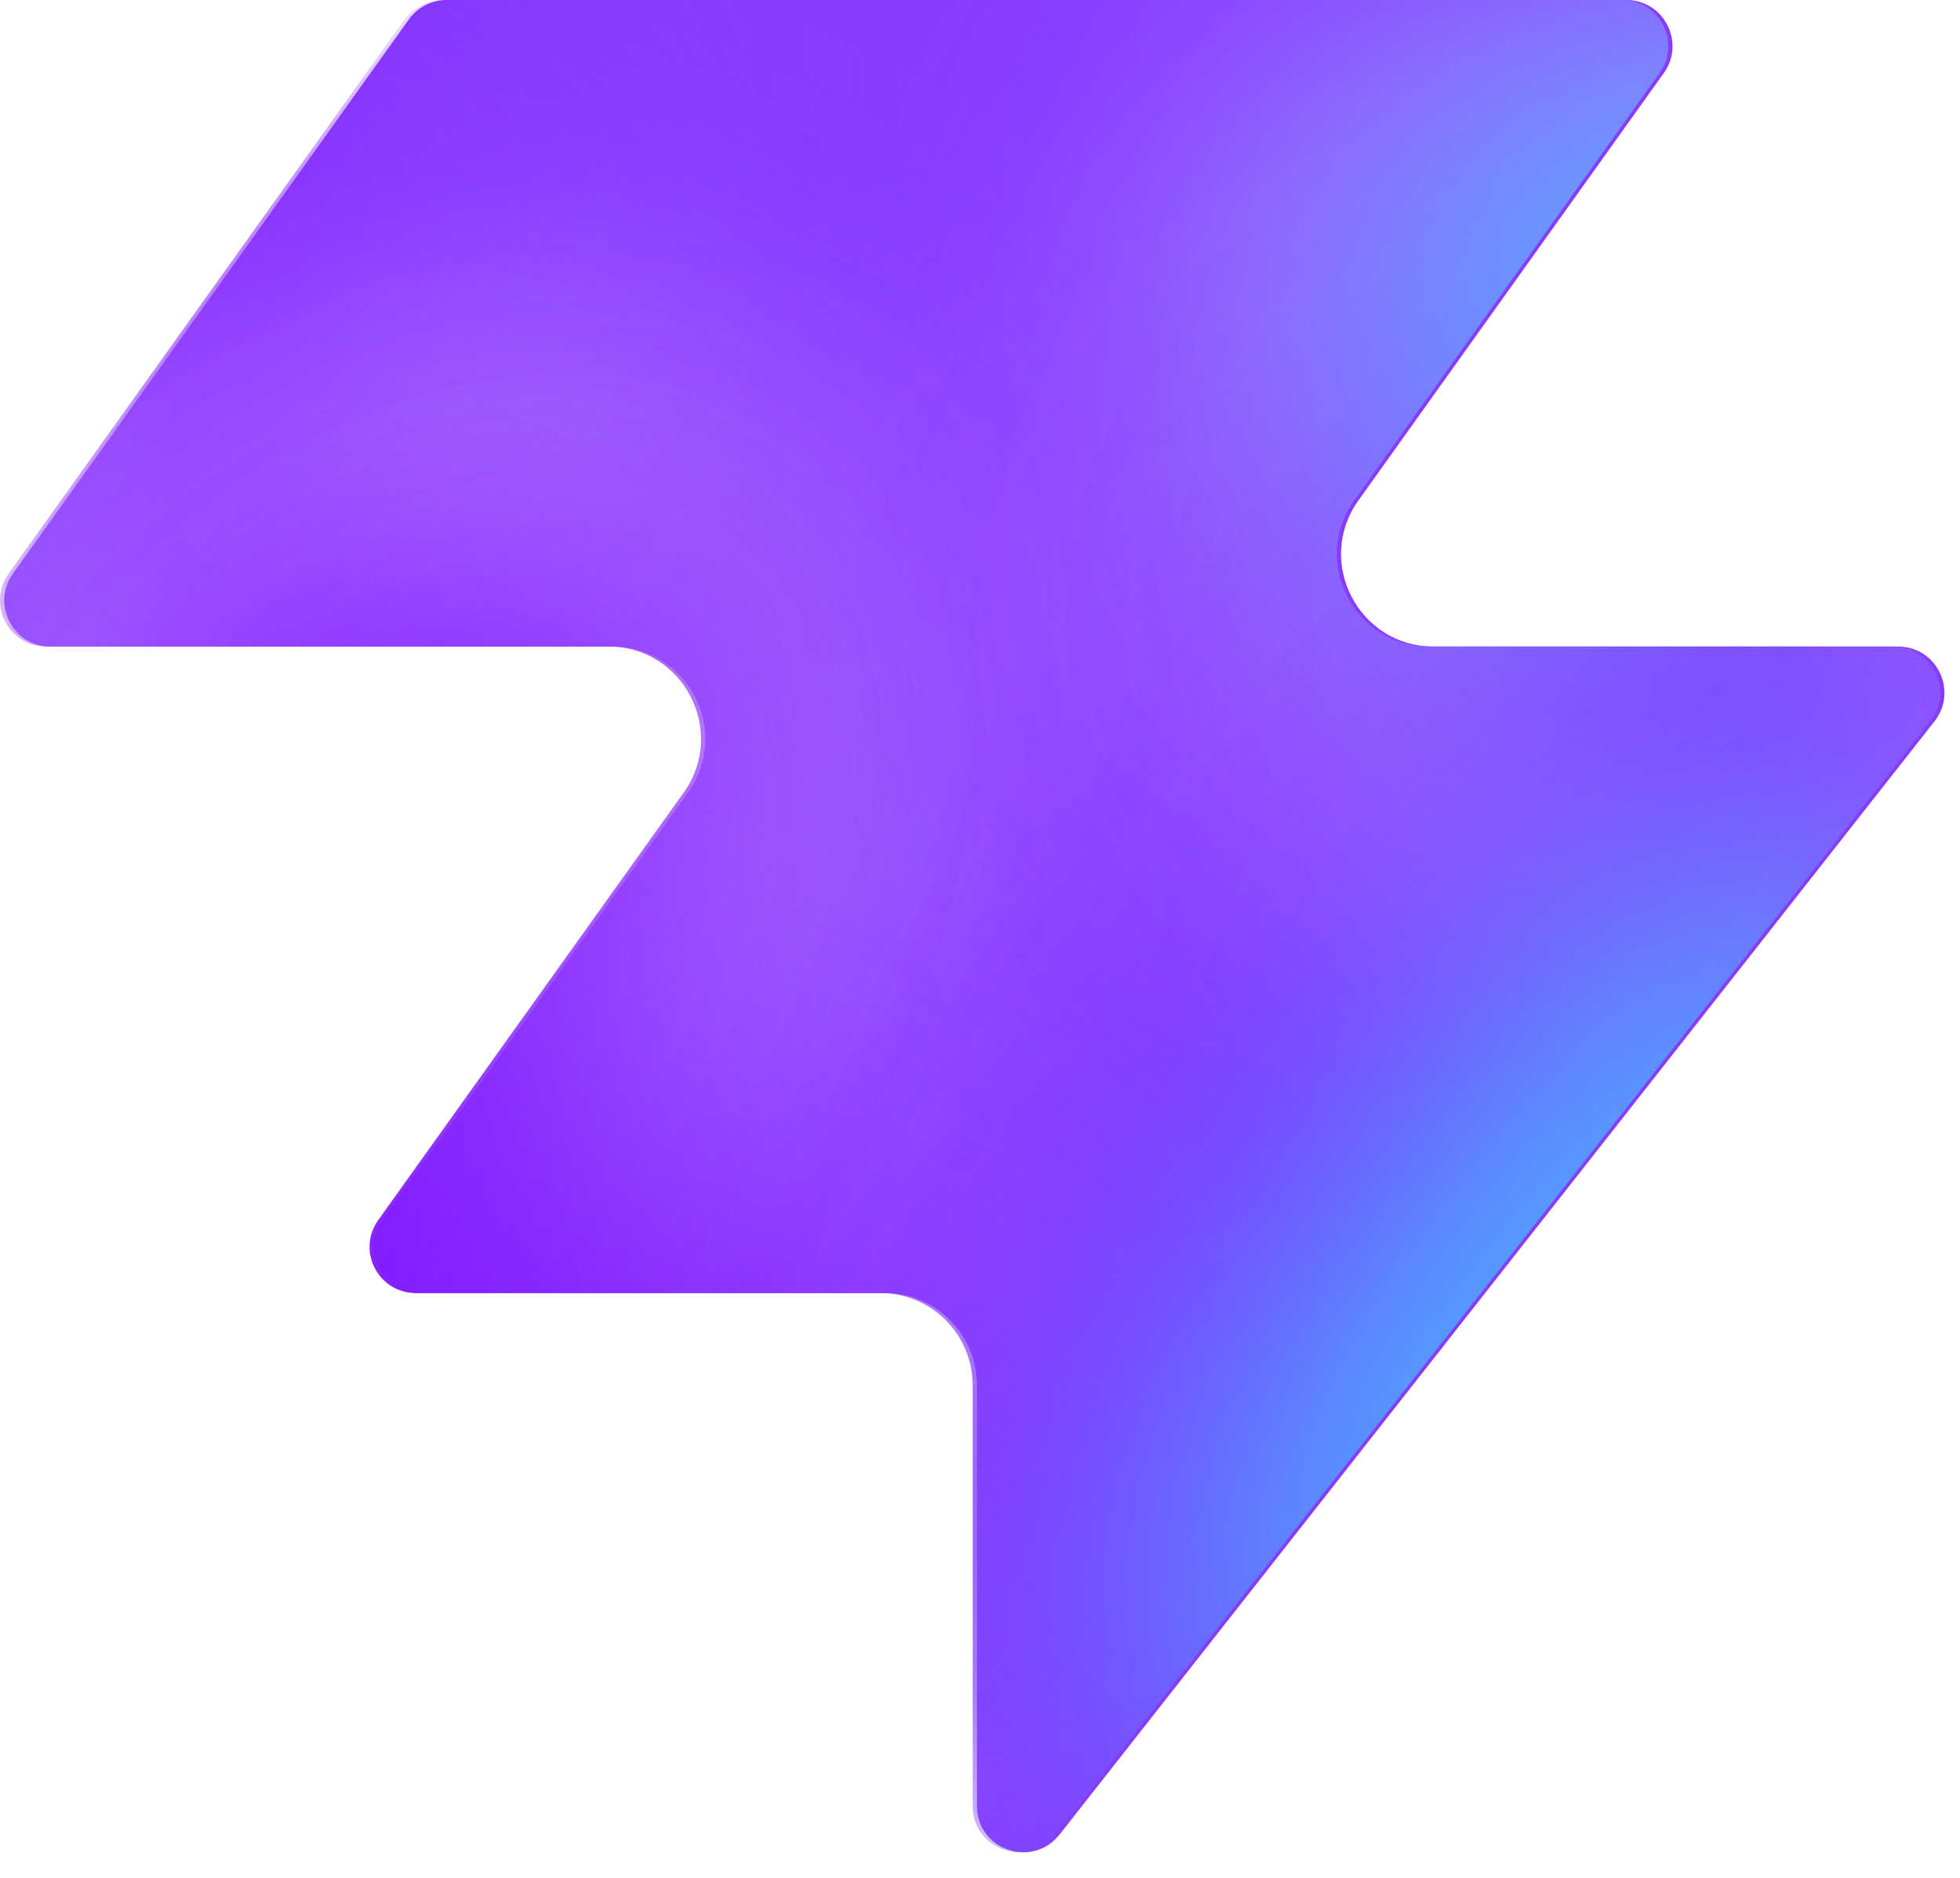
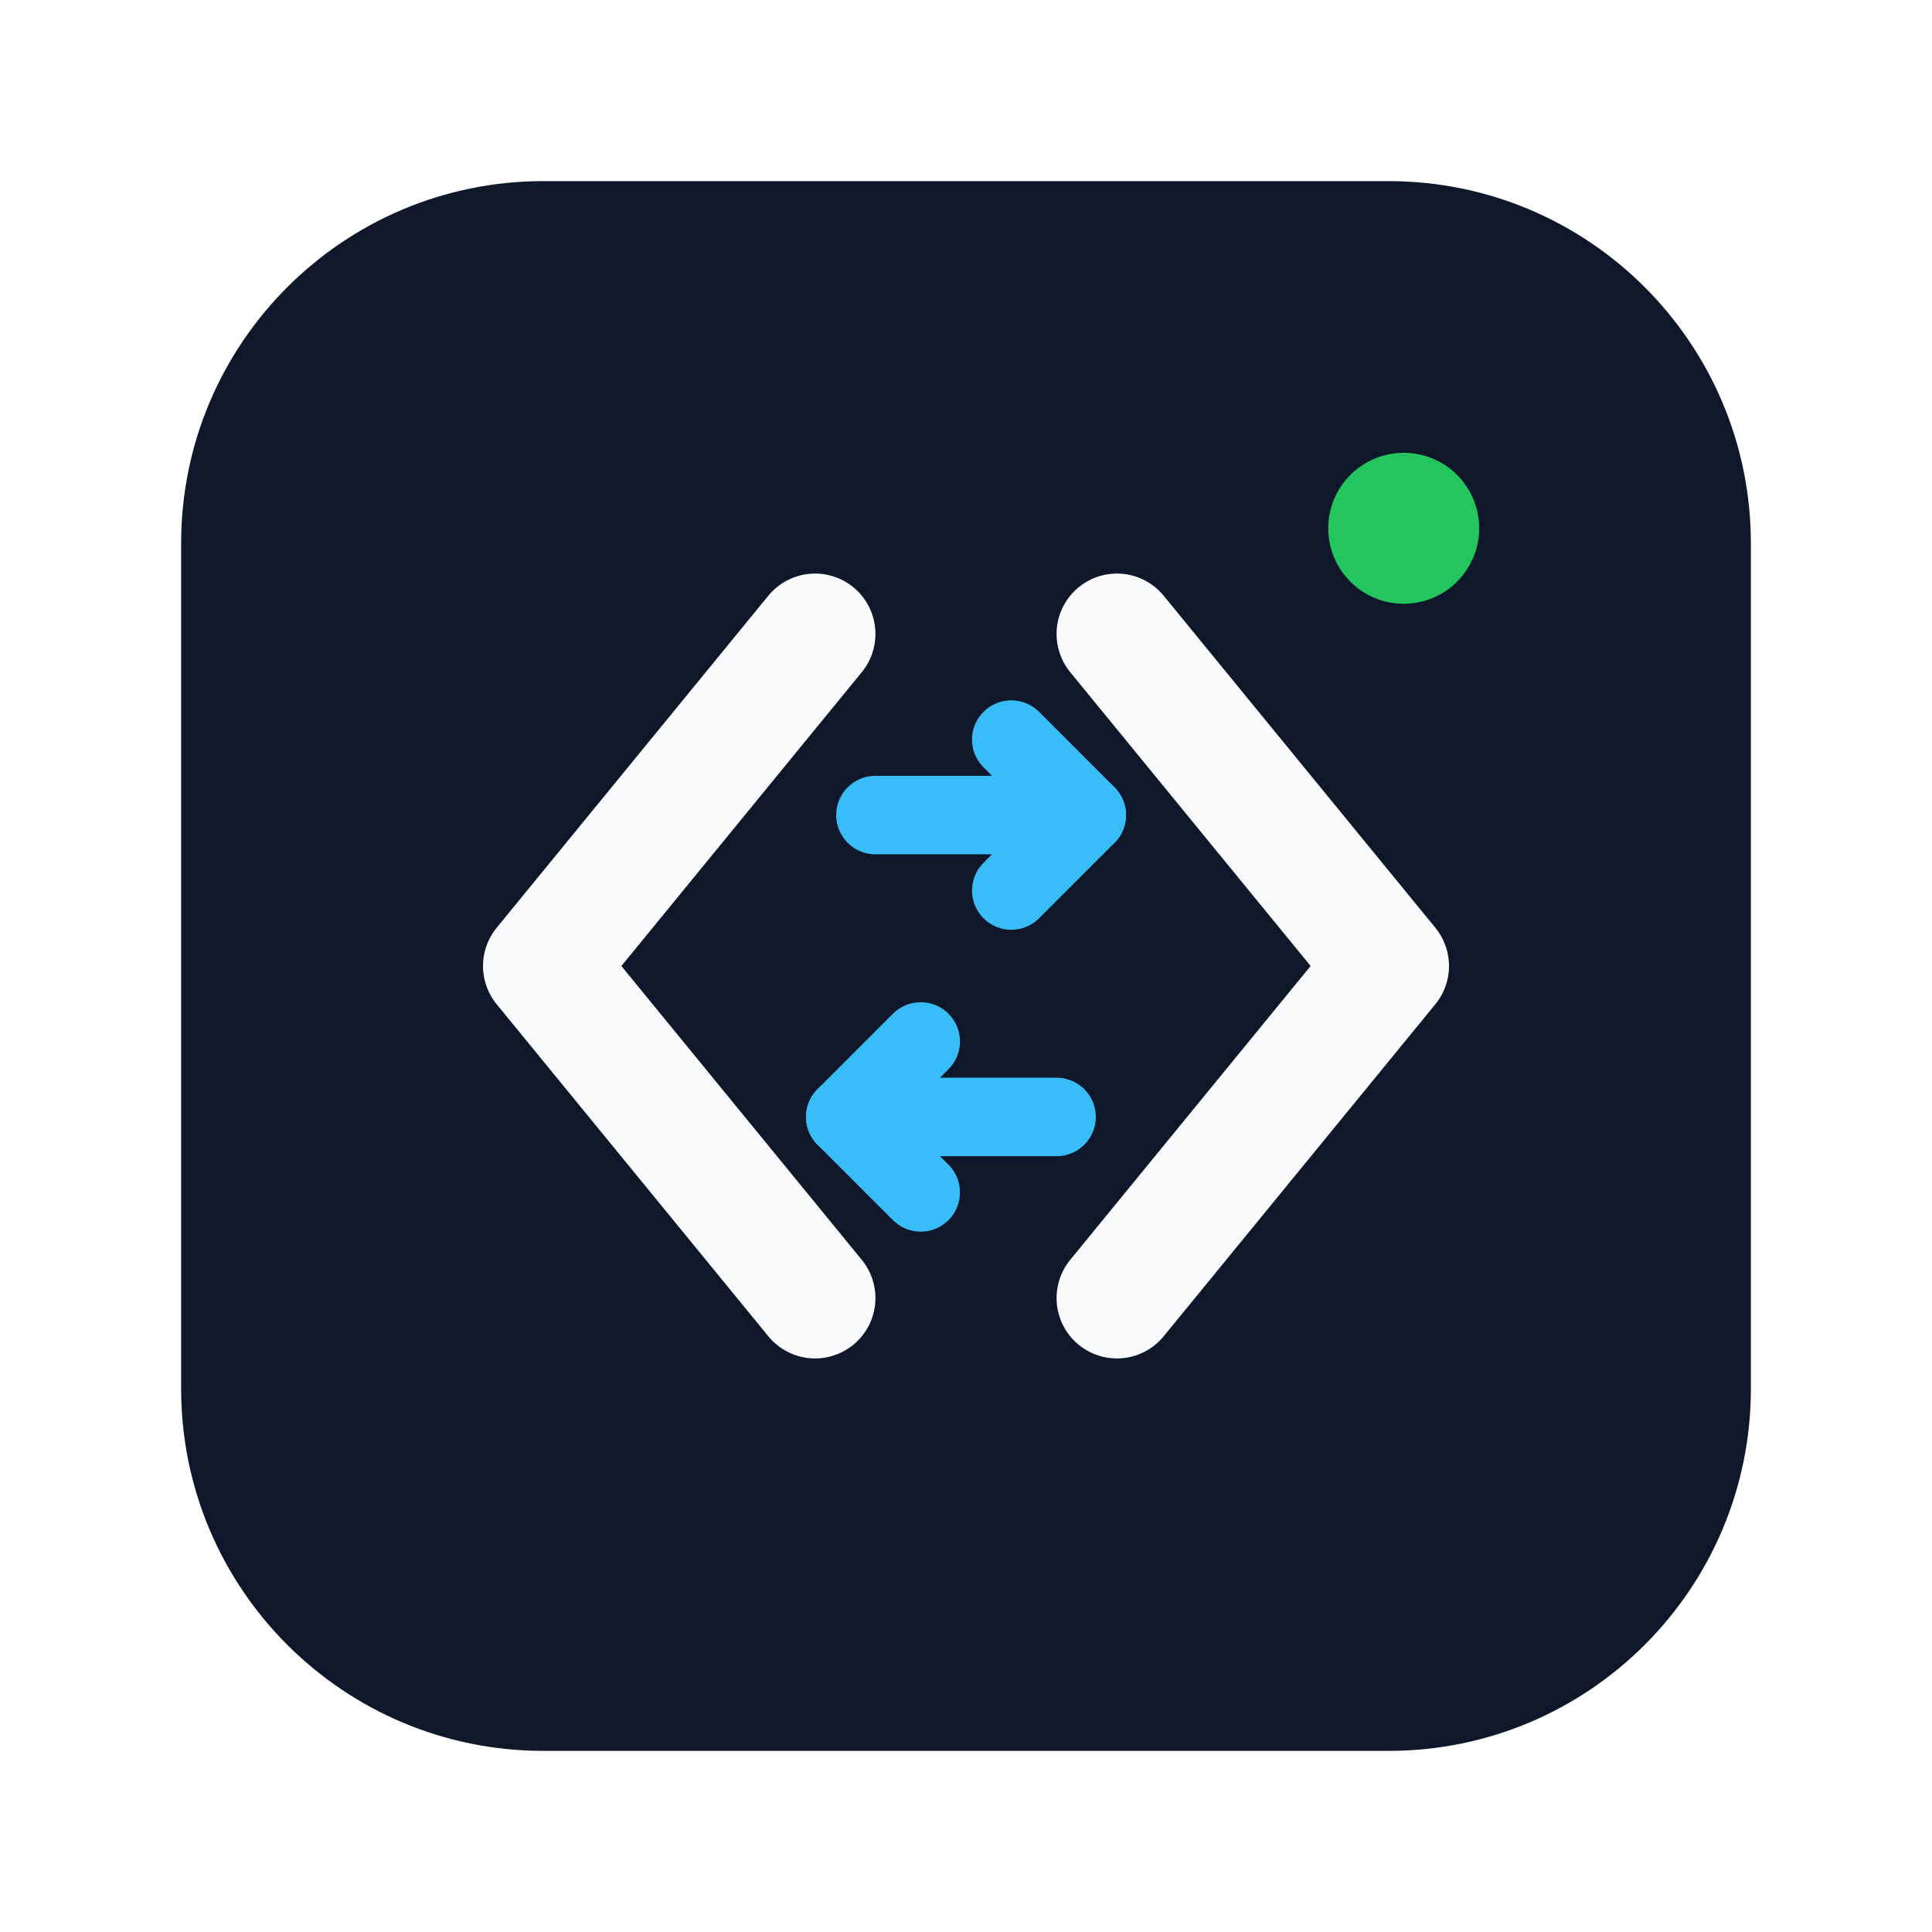
- <svg xmlns="http://www.w3.org/2000/svg" width="48" height="46" fill="none" viewBox="0 0 48 46">
-   <path fill="#863bff" d="M25.946 44.938c-.664.845-2.021.375-2.021-.698V33.937a2.26 2.26 0 0 0-2.262-2.262H10.287c-.92 0-1.456-1.04-.92-1.788l7.48-10.471c1.07-1.497 0-3.578-1.842-3.578H1.237c-.92 0-1.456-1.04-.92-1.788L10.013.474c.214-.297.556-.474.92-.474h28.894c.92 0 1.456 1.04.92 1.788l-7.48 10.471c-1.07 1.498 0 3.579 1.842 3.579h11.377c.943 0 1.473 1.088.89 1.83L25.947 44.94z" style="fill:#863bff;fill:color(display-p3 .525 .23 1);fill-opacity:1" />
-   <mask id="a" width="48" height="46" x="0" y="0" maskUnits="userSpaceOnUse" style="mask-type:alpha">
-     <path fill="#000" d="M25.842 44.938c-.664.844-2.021.375-2.021-.698V33.937a2.26 2.26 0 0 0-2.262-2.262H10.183c-.92 0-1.456-1.04-.92-1.788l7.48-10.471c1.07-1.498 0-3.579-1.842-3.579H1.133c-.92 0-1.456-1.04-.92-1.787L9.91.473c.214-.297.556-.474.92-.474h28.894c.92 0 1.456 1.04.92 1.788l-7.48 10.471c-1.07 1.498 0 3.578 1.842 3.578h11.377c.943 0 1.473 1.088.89 1.832L25.843 44.94z" style="fill:#000;fill-opacity:1" />
-   </mask>
-   <g mask="url(#a)">
-     <g filter="url(#b)">
-       <ellipse cx="5.508" cy="14.704" fill="#ede6ff" rx="5.508" ry="14.704" style="fill:#ede6ff;fill:color(display-p3 .927 .903 1);fill-opacity:1" transform="matrix(.00324 1 1 -.00324 -4.47 31.516)" />
-     </g>
-     <g filter="url(#c)">
-       <ellipse cx="10.399" cy="29.851" fill="#ede6ff" rx="10.399" ry="29.851" style="fill:#ede6ff;fill:color(display-p3 .927 .903 1);fill-opacity:1" transform="matrix(.00324 1 1 -.00324 -39.328 7.883)" />
-     </g>
-     <g filter="url(#d)">
-       <ellipse cx="5.508" cy="30.487" fill="#7e14ff" rx="5.508" ry="30.487" style="fill:#7e14ff;fill:color(display-p3 .492 .077 1);fill-opacity:1" transform="rotate(89.814 -25.913 -14.639)scale(1 -1)" />
-     </g>
-     <g filter="url(#e)">
-       <ellipse cx="5.508" cy="30.599" fill="#7e14ff" rx="5.508" ry="30.599" style="fill:#7e14ff;fill:color(display-p3 .492 .077 1);fill-opacity:1" transform="rotate(89.814 -32.644 -3.334)scale(1 -1)" />
-     </g>
-     <g filter="url(#f)">
-       <ellipse cx="5.508" cy="30.599" fill="#7e14ff" rx="5.508" ry="30.599" style="fill:#7e14ff;fill:color(display-p3 .492 .077 1);fill-opacity:1" transform="matrix(.00324 1 1 -.00324 -34.34 30.47)" />
-     </g>
-     <g filter="url(#g)">
-       <ellipse cx="14.072" cy="22.078" fill="#ede6ff" rx="14.072" ry="22.078" style="fill:#ede6ff;fill:color(display-p3 .927 .903 1);fill-opacity:1" transform="rotate(93.35 24.506 48.493)scale(-1 1)" />
-     </g>
-     <g filter="url(#h)">
-       <ellipse cx="3.47" cy="21.501" fill="#7e14ff" rx="3.47" ry="21.501" style="fill:#7e14ff;fill:color(display-p3 .492 .077 1);fill-opacity:1" transform="rotate(89.009 28.708 47.59)scale(-1 1)" />
-     </g>
-     <g filter="url(#i)">
-       <ellipse cx="3.47" cy="21.501" fill="#7e14ff" rx="3.47" ry="21.501" style="fill:#7e14ff;fill:color(display-p3 .492 .077 1);fill-opacity:1" transform="rotate(89.009 28.708 47.59)scale(-1 1)" />
-     </g>
-     <g filter="url(#j)">
-       <ellipse cx=".387" cy="8.972" fill="#7e14ff" rx="4.407" ry="29.108" style="fill:#7e14ff;fill:color(display-p3 .492 .077 1);fill-opacity:1" transform="rotate(39.51 .387 8.972)" />
-     </g>
-     <g filter="url(#k)">
-       <ellipse cx="47.523" cy="-6.092" fill="#7e14ff" rx="4.407" ry="29.108" style="fill:#7e14ff;fill:color(display-p3 .492 .077 1);fill-opacity:1" transform="rotate(37.892 47.523 -6.092)" />
-     </g>
-     <g filter="url(#l)">
-       <ellipse cx="41.412" cy="6.333" fill="#47bfff" rx="5.971" ry="9.665" style="fill:#47bfff;fill:color(display-p3 .28 .748 1);fill-opacity:1" transform="rotate(37.892 41.412 6.333)" />
-     </g>
-     <g filter="url(#m)">
-       <ellipse cx="-1.879" cy="38.332" fill="#7e14ff" rx="4.407" ry="29.108" style="fill:#7e14ff;fill:color(display-p3 .492 .077 1);fill-opacity:1" transform="rotate(37.892 -1.88 38.332)" />
-     </g>
-     <g filter="url(#n)">
-       <ellipse cx="-1.879" cy="38.332" fill="#7e14ff" rx="4.407" ry="29.108" style="fill:#7e14ff;fill:color(display-p3 .492 .077 1);fill-opacity:1" transform="rotate(37.892 -1.88 38.332)" />
-     </g>
-     <g filter="url(#o)">
-       <ellipse cx="35.651" cy="29.907" fill="#7e14ff" rx="4.407" ry="29.108" style="fill:#7e14ff;fill:color(display-p3 .492 .077 1);fill-opacity:1" transform="rotate(37.892 35.651 29.907)" />
-     </g>
-     <g filter="url(#p)">
-       <ellipse cx="38.418" cy="32.4" fill="#47bfff" rx="5.971" ry="15.297" style="fill:#47bfff;fill:color(display-p3 .28 .748 1);fill-opacity:1" transform="rotate(37.892 38.418 32.4)" />
-     </g>
-   </g>
-   <defs>
-     <filter id="b" width="60.045" height="41.654" x="-19.77" y="16.149" color-interpolation-filters="sRGB" filterUnits="userSpaceOnUse">
-       <feFlood flood-opacity="0" result="BackgroundImageFix" />
-       <feBlend in="SourceGraphic" in2="BackgroundImageFix" result="shape" />
-       <feGaussianBlur result="effect1_foregroundBlur_2002_17158" stdDeviation="7.659" />
-     </filter>
-     <filter id="c" width="90.34" height="51.437" x="-54.613" y="-7.533" color-interpolation-filters="sRGB" filterUnits="userSpaceOnUse">
-       <feFlood flood-opacity="0" result="BackgroundImageFix" />
-       <feBlend in="SourceGraphic" in2="BackgroundImageFix" result="shape" />
-       <feGaussianBlur result="effect1_foregroundBlur_2002_17158" stdDeviation="7.659" />
-     </filter>
-     <filter id="d" width="79.355" height="29.4" x="-49.64" y="2.03" color-interpolation-filters="sRGB" filterUnits="userSpaceOnUse">
-       <feFlood flood-opacity="0" result="BackgroundImageFix" />
-       <feBlend in="SourceGraphic" in2="BackgroundImageFix" result="shape" />
-       <feGaussianBlur result="effect1_foregroundBlur_2002_17158" stdDeviation="4.596" />
-     </filter>
-     <filter id="e" width="79.579" height="29.4" x="-45.045" y="20.029" color-interpolation-filters="sRGB" filterUnits="userSpaceOnUse">
-       <feFlood flood-opacity="0" result="BackgroundImageFix" />
-       <feBlend in="SourceGraphic" in2="BackgroundImageFix" result="shape" />
-       <feGaussianBlur result="effect1_foregroundBlur_2002_17158" stdDeviation="4.596" />
-     </filter>
-     <filter id="f" width="79.579" height="29.4" x="-43.513" y="21.178" color-interpolation-filters="sRGB" filterUnits="userSpaceOnUse">
-       <feFlood flood-opacity="0" result="BackgroundImageFix" />
-       <feBlend in="SourceGraphic" in2="BackgroundImageFix" result="shape" />
-       <feGaussianBlur result="effect1_foregroundBlur_2002_17158" stdDeviation="4.596" />
-     </filter>
-     <filter id="g" width="74.749" height="58.852" x="15.756" y="-17.901" color-interpolation-filters="sRGB" filterUnits="userSpaceOnUse">
-       <feFlood flood-opacity="0" result="BackgroundImageFix" />
-       <feBlend in="SourceGraphic" in2="BackgroundImageFix" result="shape" />
-       <feGaussianBlur result="effect1_foregroundBlur_2002_17158" stdDeviation="7.659" />
-     </filter>
-     <filter id="h" width="61.377" height="25.362" x="23.548" y="2.284" color-interpolation-filters="sRGB" filterUnits="userSpaceOnUse">
-       <feFlood flood-opacity="0" result="BackgroundImageFix" />
-       <feBlend in="SourceGraphic" in2="BackgroundImageFix" result="shape" />
-       <feGaussianBlur result="effect1_foregroundBlur_2002_17158" stdDeviation="4.596" />
-     </filter>
-     <filter id="i" width="61.377" height="25.362" x="23.548" y="2.284" color-interpolation-filters="sRGB" filterUnits="userSpaceOnUse">
-       <feFlood flood-opacity="0" result="BackgroundImageFix" />
-       <feBlend in="SourceGraphic" in2="BackgroundImageFix" result="shape" />
-       <feGaussianBlur result="effect1_foregroundBlur_2002_17158" stdDeviation="4.596" />
-     </filter>
-     <filter id="j" width="56.045" height="63.649" x="-27.636" y="-22.853" color-interpolation-filters="sRGB" filterUnits="userSpaceOnUse">
-       <feFlood flood-opacity="0" result="BackgroundImageFix" />
-       <feBlend in="SourceGraphic" in2="BackgroundImageFix" result="shape" />
-       <feGaussianBlur result="effect1_foregroundBlur_2002_17158" stdDeviation="4.596" />
-     </filter>
-     <filter id="k" width="54.814" height="64.646" x="20.116" y="-38.415" color-interpolation-filters="sRGB" filterUnits="userSpaceOnUse">
-       <feFlood flood-opacity="0" result="BackgroundImageFix" />
-       <feBlend in="SourceGraphic" in2="BackgroundImageFix" result="shape" />
-       <feGaussianBlur result="effect1_foregroundBlur_2002_17158" stdDeviation="4.596" />
-     </filter>
-     <filter id="l" width="33.541" height="35.313" x="24.641" y="-11.323" color-interpolation-filters="sRGB" filterUnits="userSpaceOnUse">
-       <feFlood flood-opacity="0" result="BackgroundImageFix" />
-       <feBlend in="SourceGraphic" in2="BackgroundImageFix" result="shape" />
-       <feGaussianBlur result="effect1_foregroundBlur_2002_17158" stdDeviation="4.596" />
-     </filter>
-     <filter id="m" width="54.814" height="64.646" x="-29.286" y="6.009" color-interpolation-filters="sRGB" filterUnits="userSpaceOnUse">
-       <feFlood flood-opacity="0" result="BackgroundImageFix" />
-       <feBlend in="SourceGraphic" in2="BackgroundImageFix" result="shape" />
-       <feGaussianBlur result="effect1_foregroundBlur_2002_17158" stdDeviation="4.596" />
-     </filter>
-     <filter id="n" width="54.814" height="64.646" x="-29.286" y="6.009" color-interpolation-filters="sRGB" filterUnits="userSpaceOnUse">
-       <feFlood flood-opacity="0" result="BackgroundImageFix" />
-       <feBlend in="SourceGraphic" in2="BackgroundImageFix" result="shape" />
-       <feGaussianBlur result="effect1_foregroundBlur_2002_17158" stdDeviation="4.596" />
-     </filter>
-     <filter id="o" width="54.814" height="64.646" x="8.244" y="-2.416" color-interpolation-filters="sRGB" filterUnits="userSpaceOnUse">
-       <feFlood flood-opacity="0" result="BackgroundImageFix" />
-       <feBlend in="SourceGraphic" in2="BackgroundImageFix" result="shape" />
-       <feGaussianBlur result="effect1_foregroundBlur_2002_17158" stdDeviation="4.596" />
-     </filter>
-     <filter id="p" width="39.409" height="43.623" x="18.713" y="10.588" color-interpolation-filters="sRGB" filterUnits="userSpaceOnUse">
-       <feFlood flood-opacity="0" result="BackgroundImageFix" />
-       <feBlend in="SourceGraphic" in2="BackgroundImageFix" result="shape" />
-       <feGaussianBlur result="effect1_foregroundBlur_2002_17158" stdDeviation="4.596" />
-     </filter>
-   </defs>
+ <svg xmlns="http://www.w3.org/2000/svg" viewBox="0 0 64 64" role="img" aria-labelledby="title desc">
+   <rect x="6" y="6" width="52" height="52" rx="12" fill="#0F172A" />
+   <path d="M27 21L18 32L27 43" fill="none" stroke="#F8FAFC" stroke-width="4" stroke-linecap="round" stroke-linejoin="round" />
+   <path d="M37 21L46 32L37 43" fill="none" stroke="#F8FAFC" stroke-width="4" stroke-linecap="round" stroke-linejoin="round" />
+   <path d="M29 27H36" stroke="#38BDF8" stroke-width="2.6" stroke-linecap="round" />
+   <path d="M33.5 24.5L36 27L33.5 29.5" fill="none" stroke="#38BDF8" stroke-width="2.6" stroke-linecap="round" stroke-linejoin="round" />
+   <path d="M35 37H28" stroke="#38BDF8" stroke-width="2.6" stroke-linecap="round" />
+   <path d="M30.5 34.5L28 37L30.5 39.5" fill="none" stroke="#38BDF8" stroke-width="2.6" stroke-linecap="round" stroke-linejoin="round" />
+   <circle cx="46.5" cy="17.5" r="2.5" fill="#22C55E" />
</svg>
